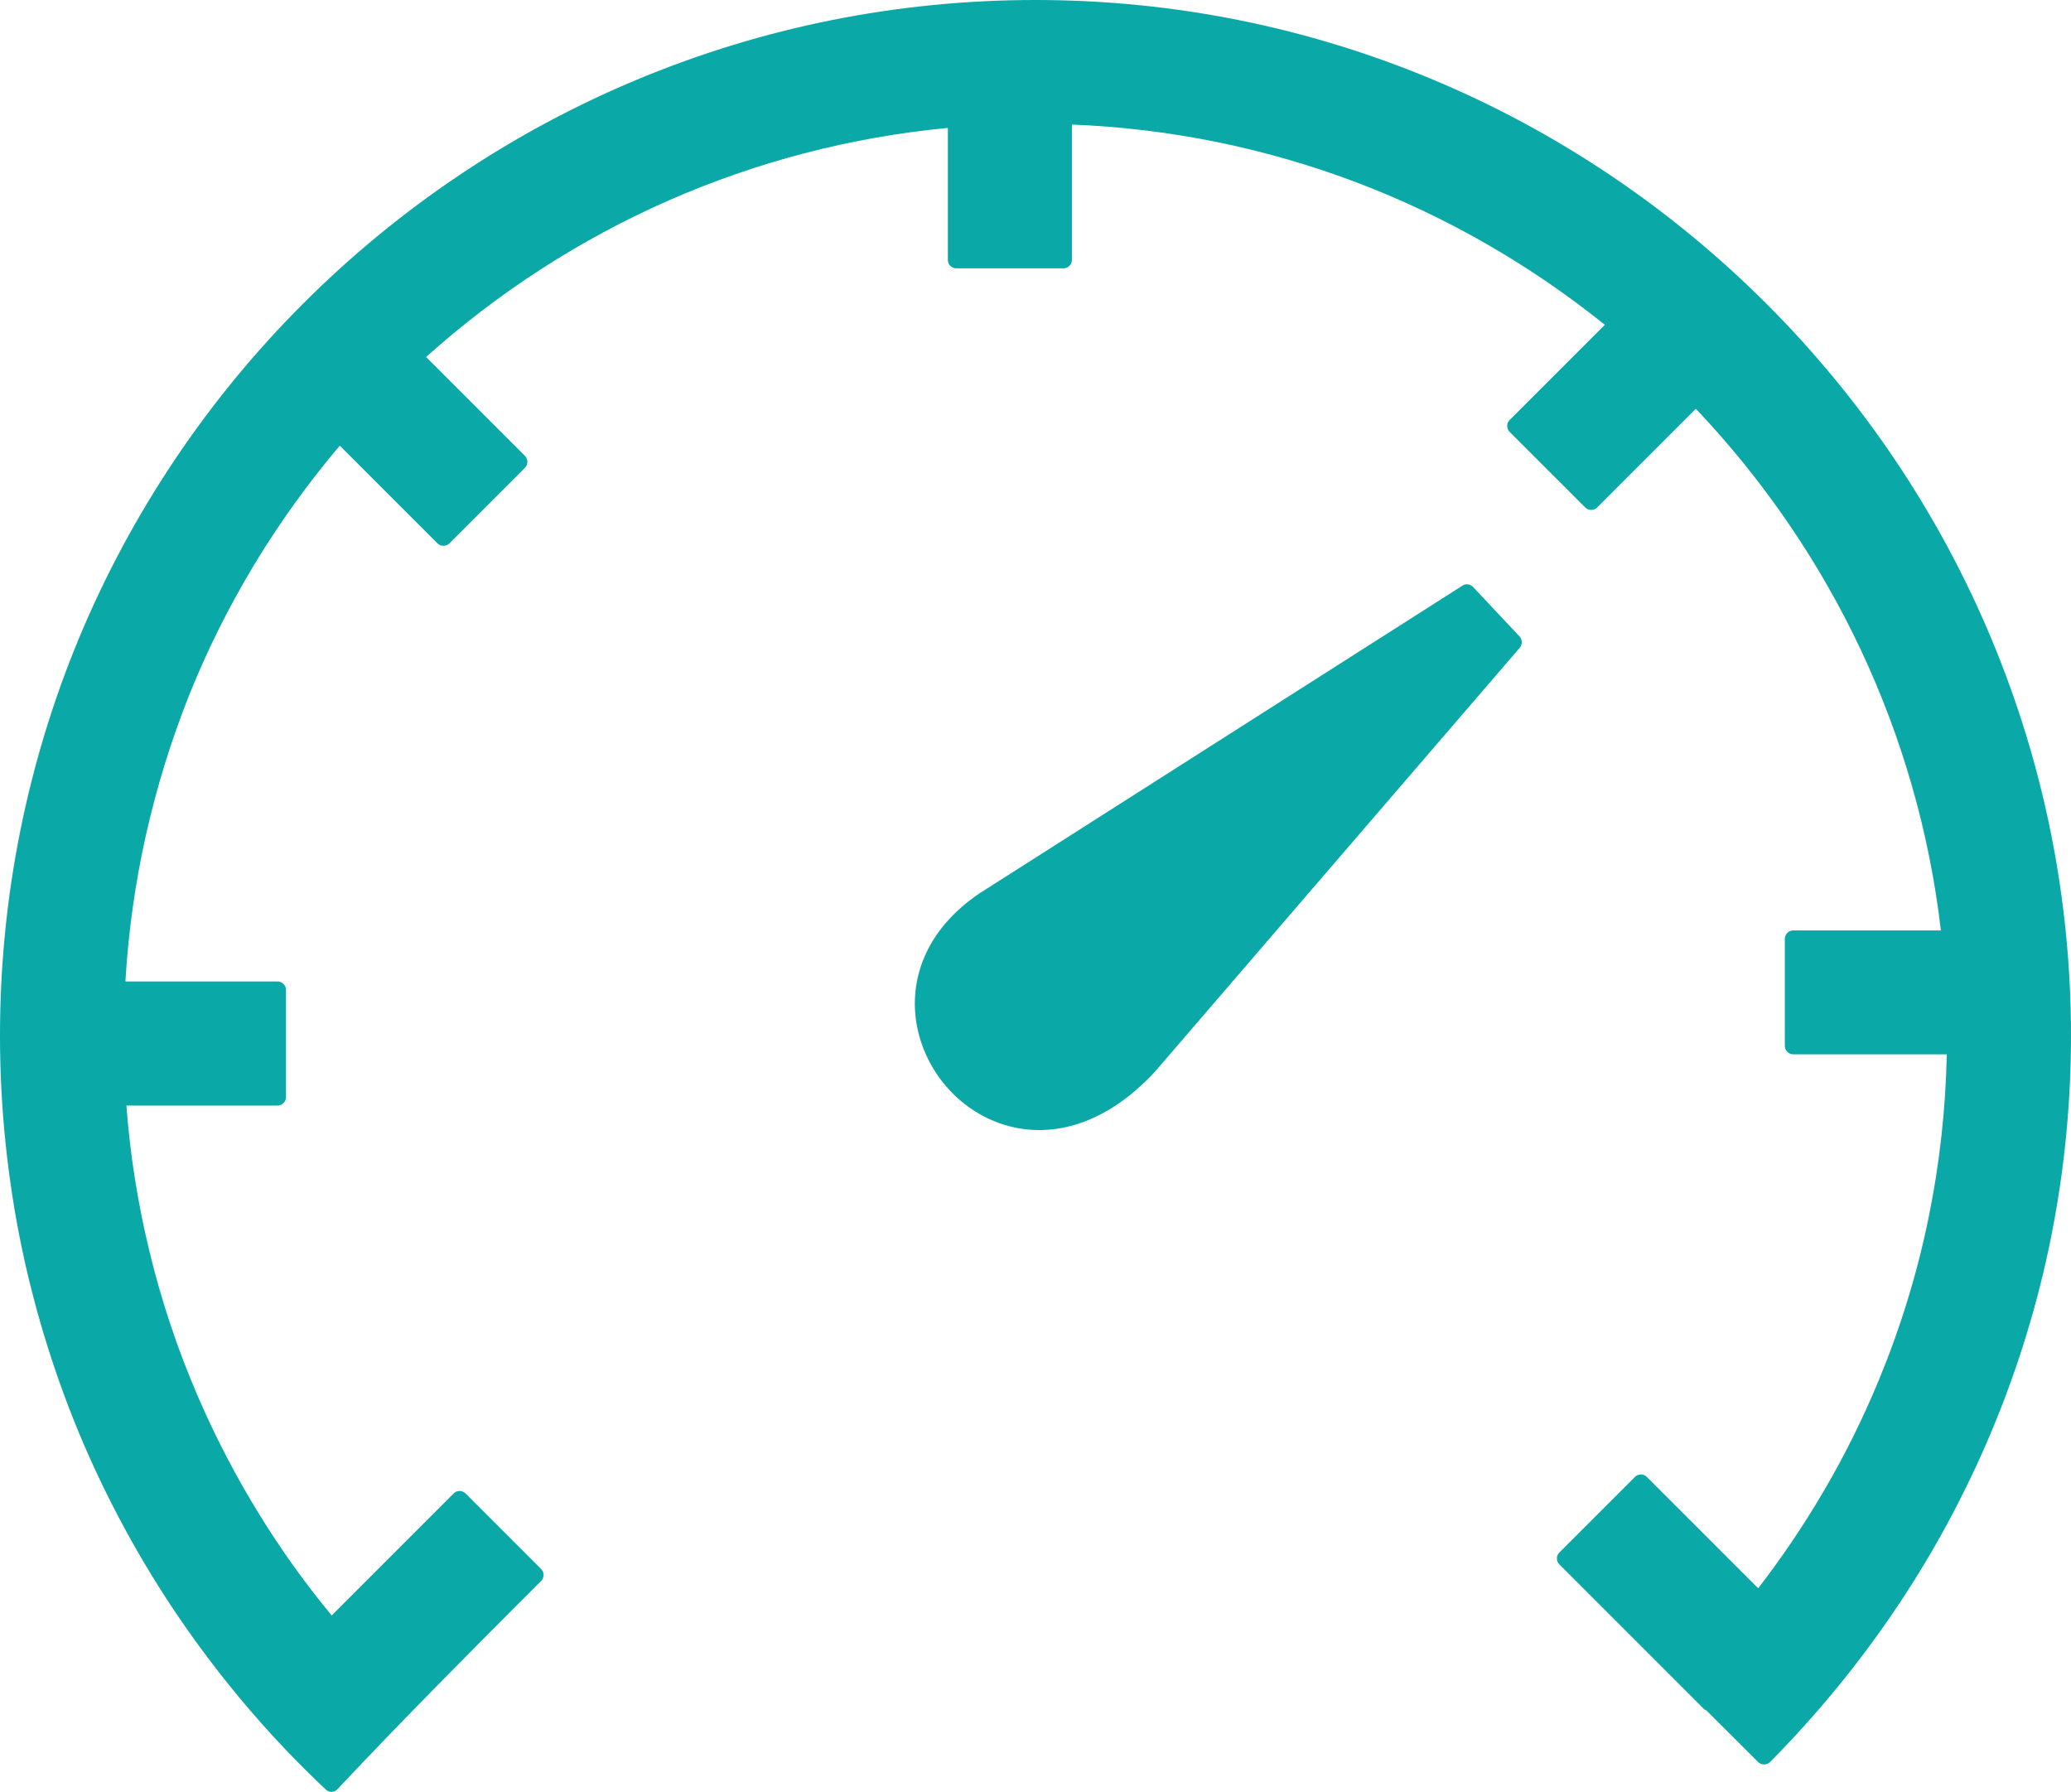
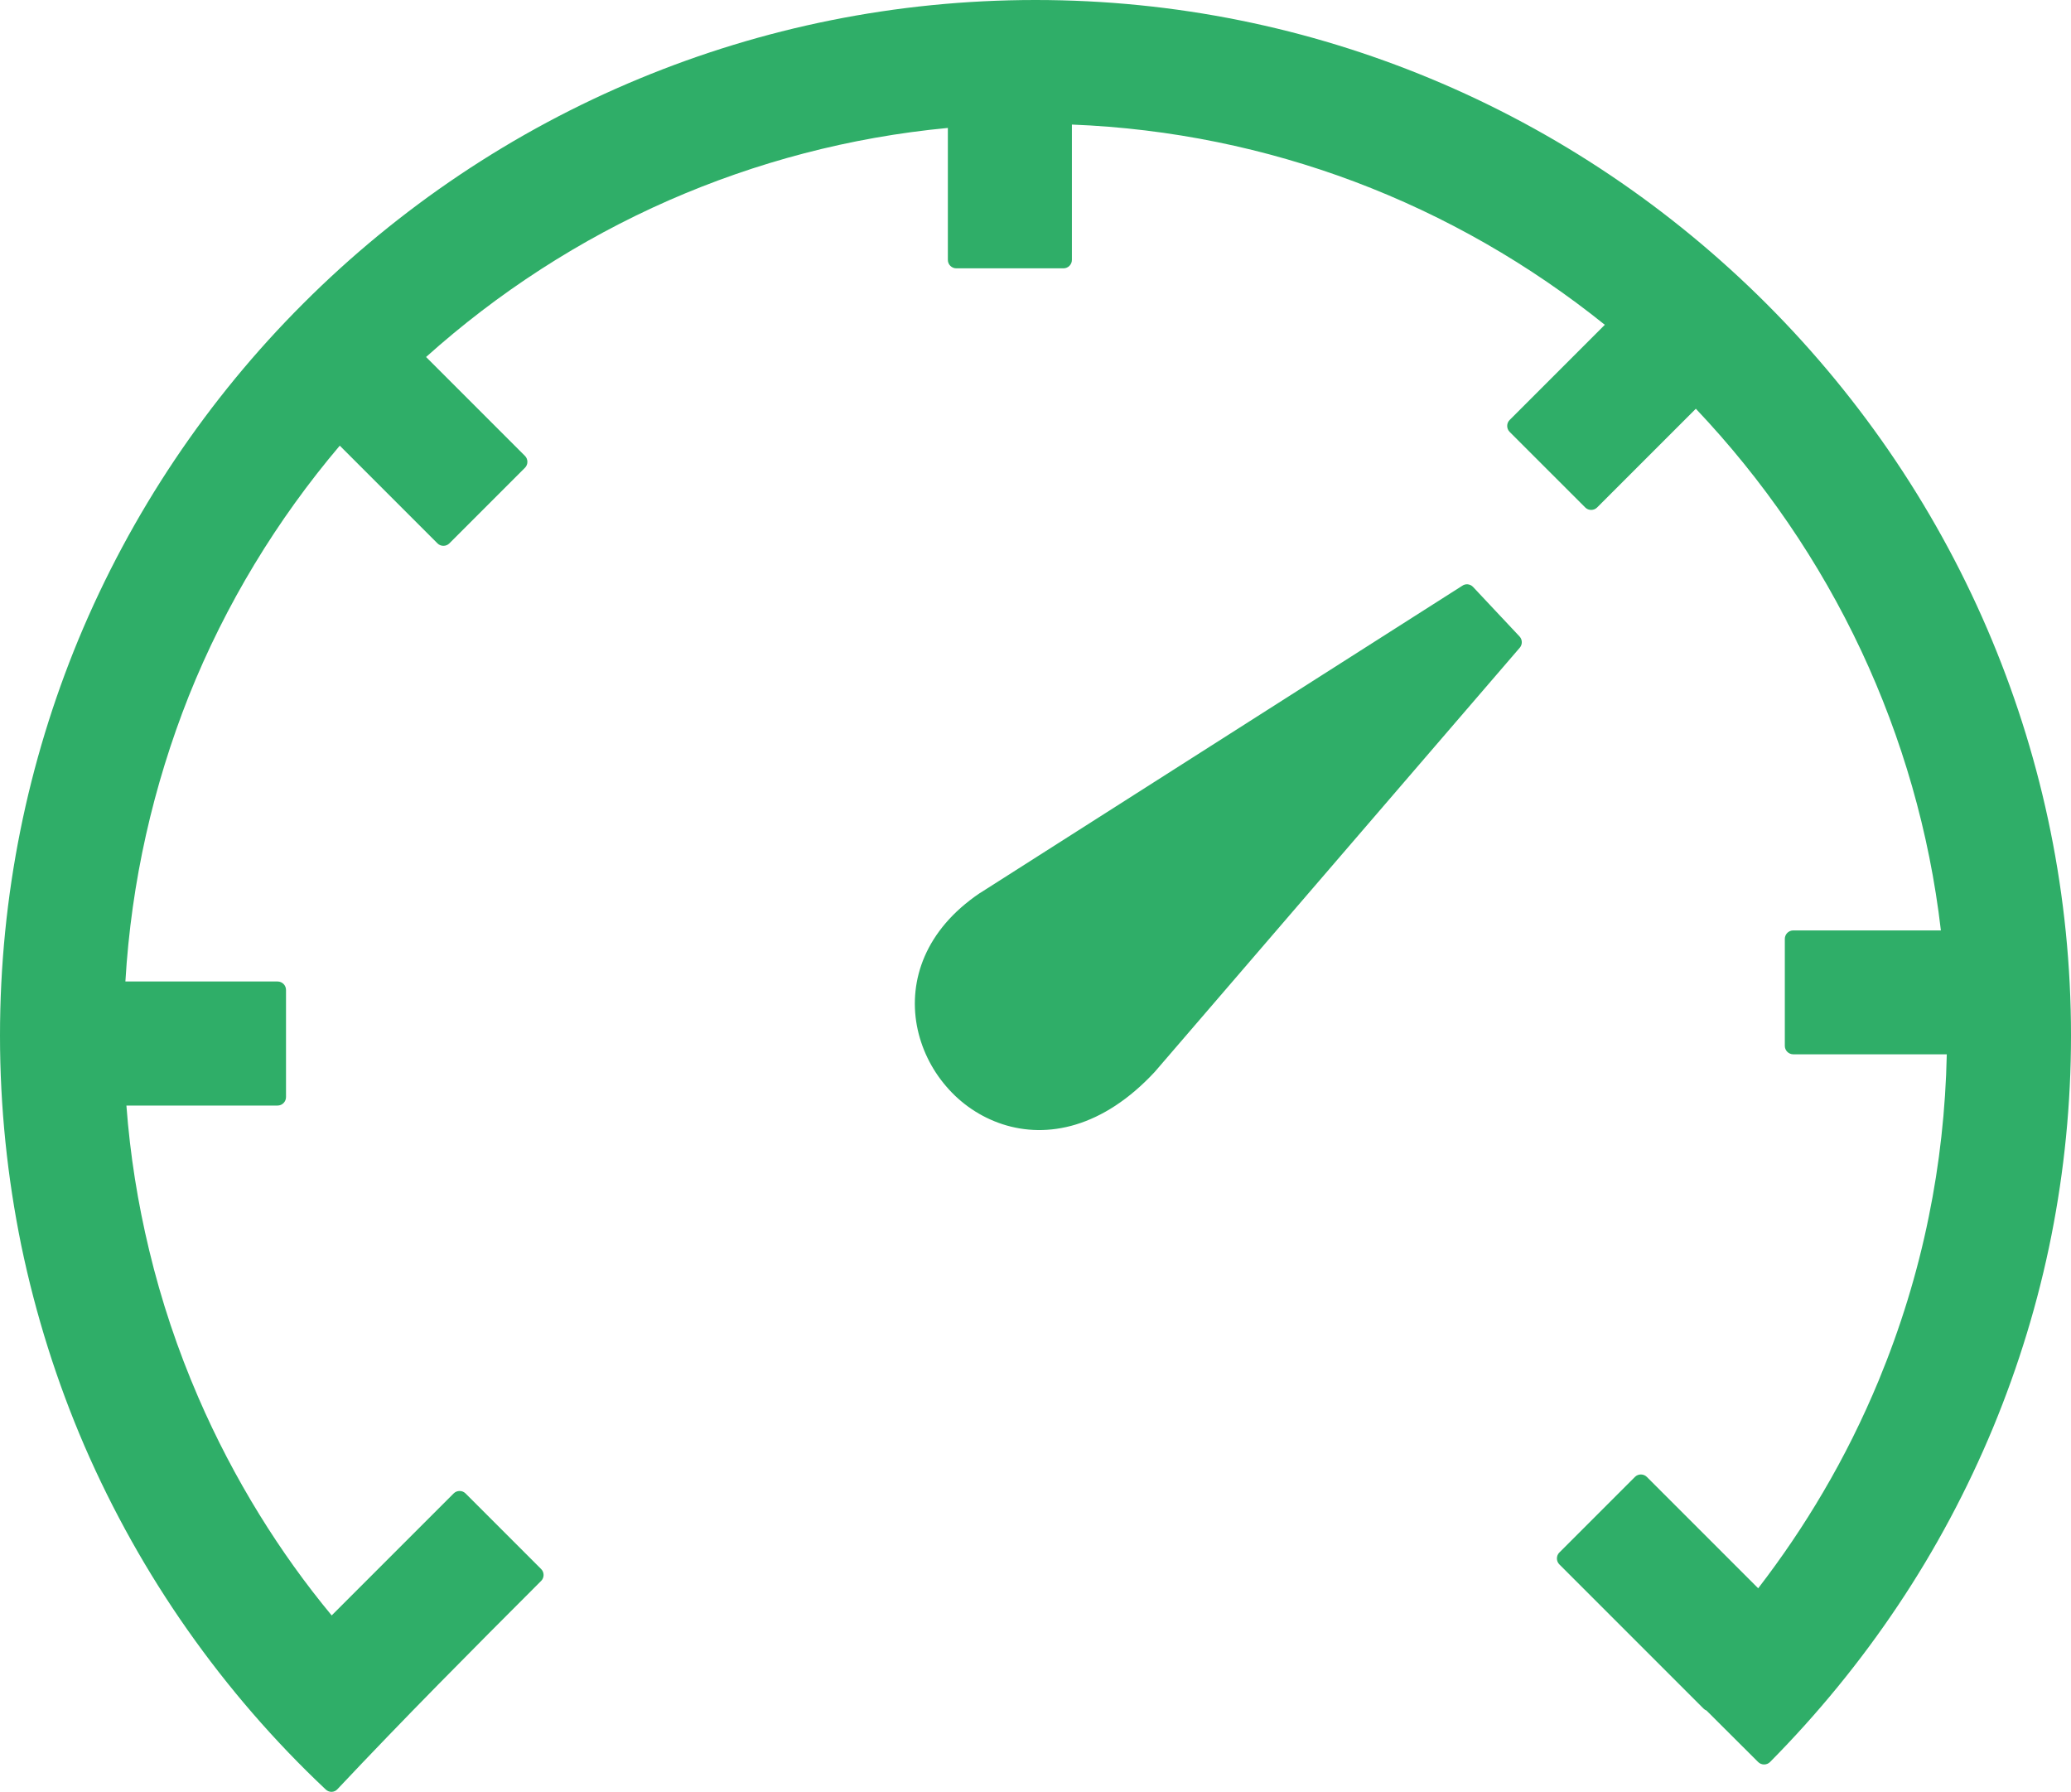
<svg xmlns="http://www.w3.org/2000/svg" version="1.1" id="Layer_1" x="0px" y="0px" viewBox="0 0 122.88 106.3" style="enable-background:new 0 0 122.88 106.3" xml:space="preserve">
  <g>
-     <path fill="#0aa8a7" d="M58.15,52.98l28.6-18.22c0.2-0.15,0.48-0.12,0.65,0.06l2.76,2.94c0.17,0.18,0.18,0.47,0.02,0.66L68.51,63.6 c-3.08,3.31-6.37,3.96-9.02,3.1c-1.32-0.43-2.47-1.22-3.35-2.25c-0.88-1.02-1.49-2.27-1.74-3.61c-0.49-2.67,0.49-5.66,3.73-7.85 L58.15,52.98L58.15,52.98z M19.33,106.17c-3.05-2.87-5.8-6.05-8.21-9.48c-2.39-3.4-4.44-7.06-6.11-10.91 C3.38,82,2.12,78.02,1.26,73.88C0.44,69.86,0,65.7,0,61.44c0-8.32,1.66-16.25,4.65-23.49C7.77,30.43,12.33,23.66,18,18 c5.66-5.66,12.43-10.23,19.95-13.34C45.19,1.66,53.12,0,61.44,0c8.3,0,16.21,1.66,23.43,4.66c7.52,3.12,14.28,7.7,19.95,13.37 c5.68,5.68,10.26,12.46,13.38,19.97c3.01,7.24,4.68,15.16,4.68,23.44c0,4.05-0.4,8.01-1.16,11.85c-0.78,3.94-1.95,7.75-3.46,11.4 c-1.54,3.71-3.43,7.25-5.64,10.55c-2.23,3.34-4.78,6.45-7.6,9.3c-0.19,0.19-0.51,0.19-0.7,0l-3.07-3.06 c-0.06-0.02-0.12-0.06-0.17-0.11l-8.56-8.56c-0.19-0.19-0.19-0.51,0-0.7l4.49-4.49c0.19-0.19,0.51-0.19,0.7,0l6.61,6.61 c1.4-1.82,2.69-3.72,3.85-5.7c1.25-2.12,2.35-4.34,3.3-6.63c1.28-3.1,2.29-6.35,2.97-9.71c0.64-3.12,1-6.35,1.07-9.64h-9.11 c-0.27,0-0.5-0.22-0.5-0.5V55.7c0-0.27,0.22-0.5,0.5-0.5h8.76c-0.68-5.85-2.31-11.43-4.72-16.58c-2.49-5.31-5.82-10.15-9.82-14.37 l-5.86,5.86c-0.19,0.19-0.51,0.19-0.7,0l-4.49-4.49c-0.19-0.19-0.19-0.51,0-0.7l5.65-5.65c-4.44-3.57-9.45-6.46-14.87-8.5 C75.1,8.8,69.47,7.62,63.6,7.39v8.03c0,0.27-0.22,0.5-0.5,0.5h-6.36c-0.27,0-0.5-0.22-0.5-0.5V7.59 c-5.83,0.55-11.4,2.04-16.54,4.29c-5.31,2.33-10.17,5.49-14.42,9.3l5.87,5.87c0.19,0.19,0.19,0.51,0,0.7l-4.49,4.49 c-0.19,0.19-0.51,0.19-0.7,0l-5.8-5.8c-3.73,4.4-6.78,9.41-8.96,14.86C9.1,46.6,7.79,52.29,7.44,58.23h9.03 c0.27,0,0.5,0.22,0.5,0.5v6.36c0,0.27-0.22,0.5-0.5,0.5H7.5c0.22,2.94,0.68,5.8,1.35,8.58c0.72,3.01,1.7,5.92,2.91,8.72 c1.05,2.43,2.27,4.76,3.64,6.98c1.29,2.09,2.72,4.09,4.28,5.97l7.24-7.24c0.19-0.19,0.51-0.19,0.7,0l4.49,4.49 c0.19,0.19,0.19,0.51,0,0.7c-4.14,4.14-8.09,8.11-12.09,12.36C19.84,106.35,19.53,106.36,19.33,106.17L19.33,106.17z" />
+     <path fill="#2FAE68" d="M58.15,52.98l28.6-18.22c0.2-0.15,0.48-0.12,0.65,0.06l2.76,2.94c0.17,0.18,0.18,0.47,0.02,0.66L68.51,63.6 c-3.08,3.31-6.37,3.96-9.02,3.1c-1.32-0.43-2.47-1.22-3.35-2.25c-0.88-1.02-1.49-2.27-1.74-3.61c-0.49-2.67,0.49-5.66,3.73-7.85 L58.15,52.98L58.15,52.98z M19.33,106.17c-3.05-2.87-5.8-6.05-8.21-9.48c-2.39-3.4-4.44-7.06-6.11-10.91 C3.38,82,2.12,78.02,1.26,73.88C0.44,69.86,0,65.7,0,61.44c0-8.32,1.66-16.25,4.65-23.49C7.77,30.43,12.33,23.66,18,18 c5.66-5.66,12.43-10.23,19.95-13.34C45.19,1.66,53.12,0,61.44,0c8.3,0,16.21,1.66,23.43,4.66c7.52,3.12,14.28,7.7,19.95,13.37 c5.68,5.68,10.26,12.46,13.38,19.97c3.01,7.24,4.68,15.16,4.68,23.44c0,4.05-0.4,8.01-1.16,11.85c-0.78,3.94-1.95,7.75-3.46,11.4 c-1.54,3.71-3.43,7.25-5.64,10.55c-2.23,3.34-4.78,6.45-7.6,9.3c-0.19,0.19-0.51,0.19-0.7,0l-3.07-3.06 c-0.06-0.02-0.12-0.06-0.17-0.11l-8.56-8.56c-0.19-0.19-0.19-0.51,0-0.7l4.49-4.49c0.19-0.19,0.51-0.19,0.7,0l6.61,6.61 c1.4-1.82,2.69-3.72,3.85-5.7c1.25-2.12,2.35-4.34,3.3-6.63c1.28-3.1,2.29-6.35,2.97-9.71c0.64-3.12,1-6.35,1.07-9.64h-9.11 c-0.27,0-0.5-0.22-0.5-0.5V55.7c0-0.27,0.22-0.5,0.5-0.5h8.76c-0.68-5.85-2.31-11.43-4.72-16.58c-2.49-5.31-5.82-10.15-9.82-14.37 l-5.86,5.86c-0.19,0.19-0.51,0.19-0.7,0l-4.49-4.49c-0.19-0.19-0.19-0.51,0-0.7l5.65-5.65c-4.44-3.57-9.45-6.46-14.87-8.5 C75.1,8.8,69.47,7.62,63.6,7.39v8.03c0,0.27-0.22,0.5-0.5,0.5h-6.36c-0.27,0-0.5-0.22-0.5-0.5V7.59 c-5.83,0.55-11.4,2.04-16.54,4.29c-5.31,2.33-10.17,5.49-14.42,9.3l5.87,5.87c0.19,0.19,0.19,0.51,0,0.7l-4.49,4.49 c-0.19,0.19-0.51,0.19-0.7,0l-5.8-5.8c-3.73,4.4-6.78,9.41-8.96,14.86C9.1,46.6,7.79,52.29,7.44,58.23h9.03 c0.27,0,0.5,0.22,0.5,0.5v6.36c0,0.27-0.22,0.5-0.5,0.5H7.5c0.22,2.94,0.68,5.8,1.35,8.58c0.72,3.01,1.7,5.92,2.91,8.72 c1.05,2.43,2.27,4.76,3.64,6.98c1.29,2.09,2.72,4.09,4.28,5.97l7.24-7.24c0.19-0.19,0.51-0.19,0.7,0l4.49,4.49 c0.19,0.19,0.19,0.51,0,0.7c-4.14,4.14-8.09,8.11-12.09,12.36C19.84,106.35,19.53,106.36,19.33,106.17L19.33,106.17z" />
  </g>
</svg>
